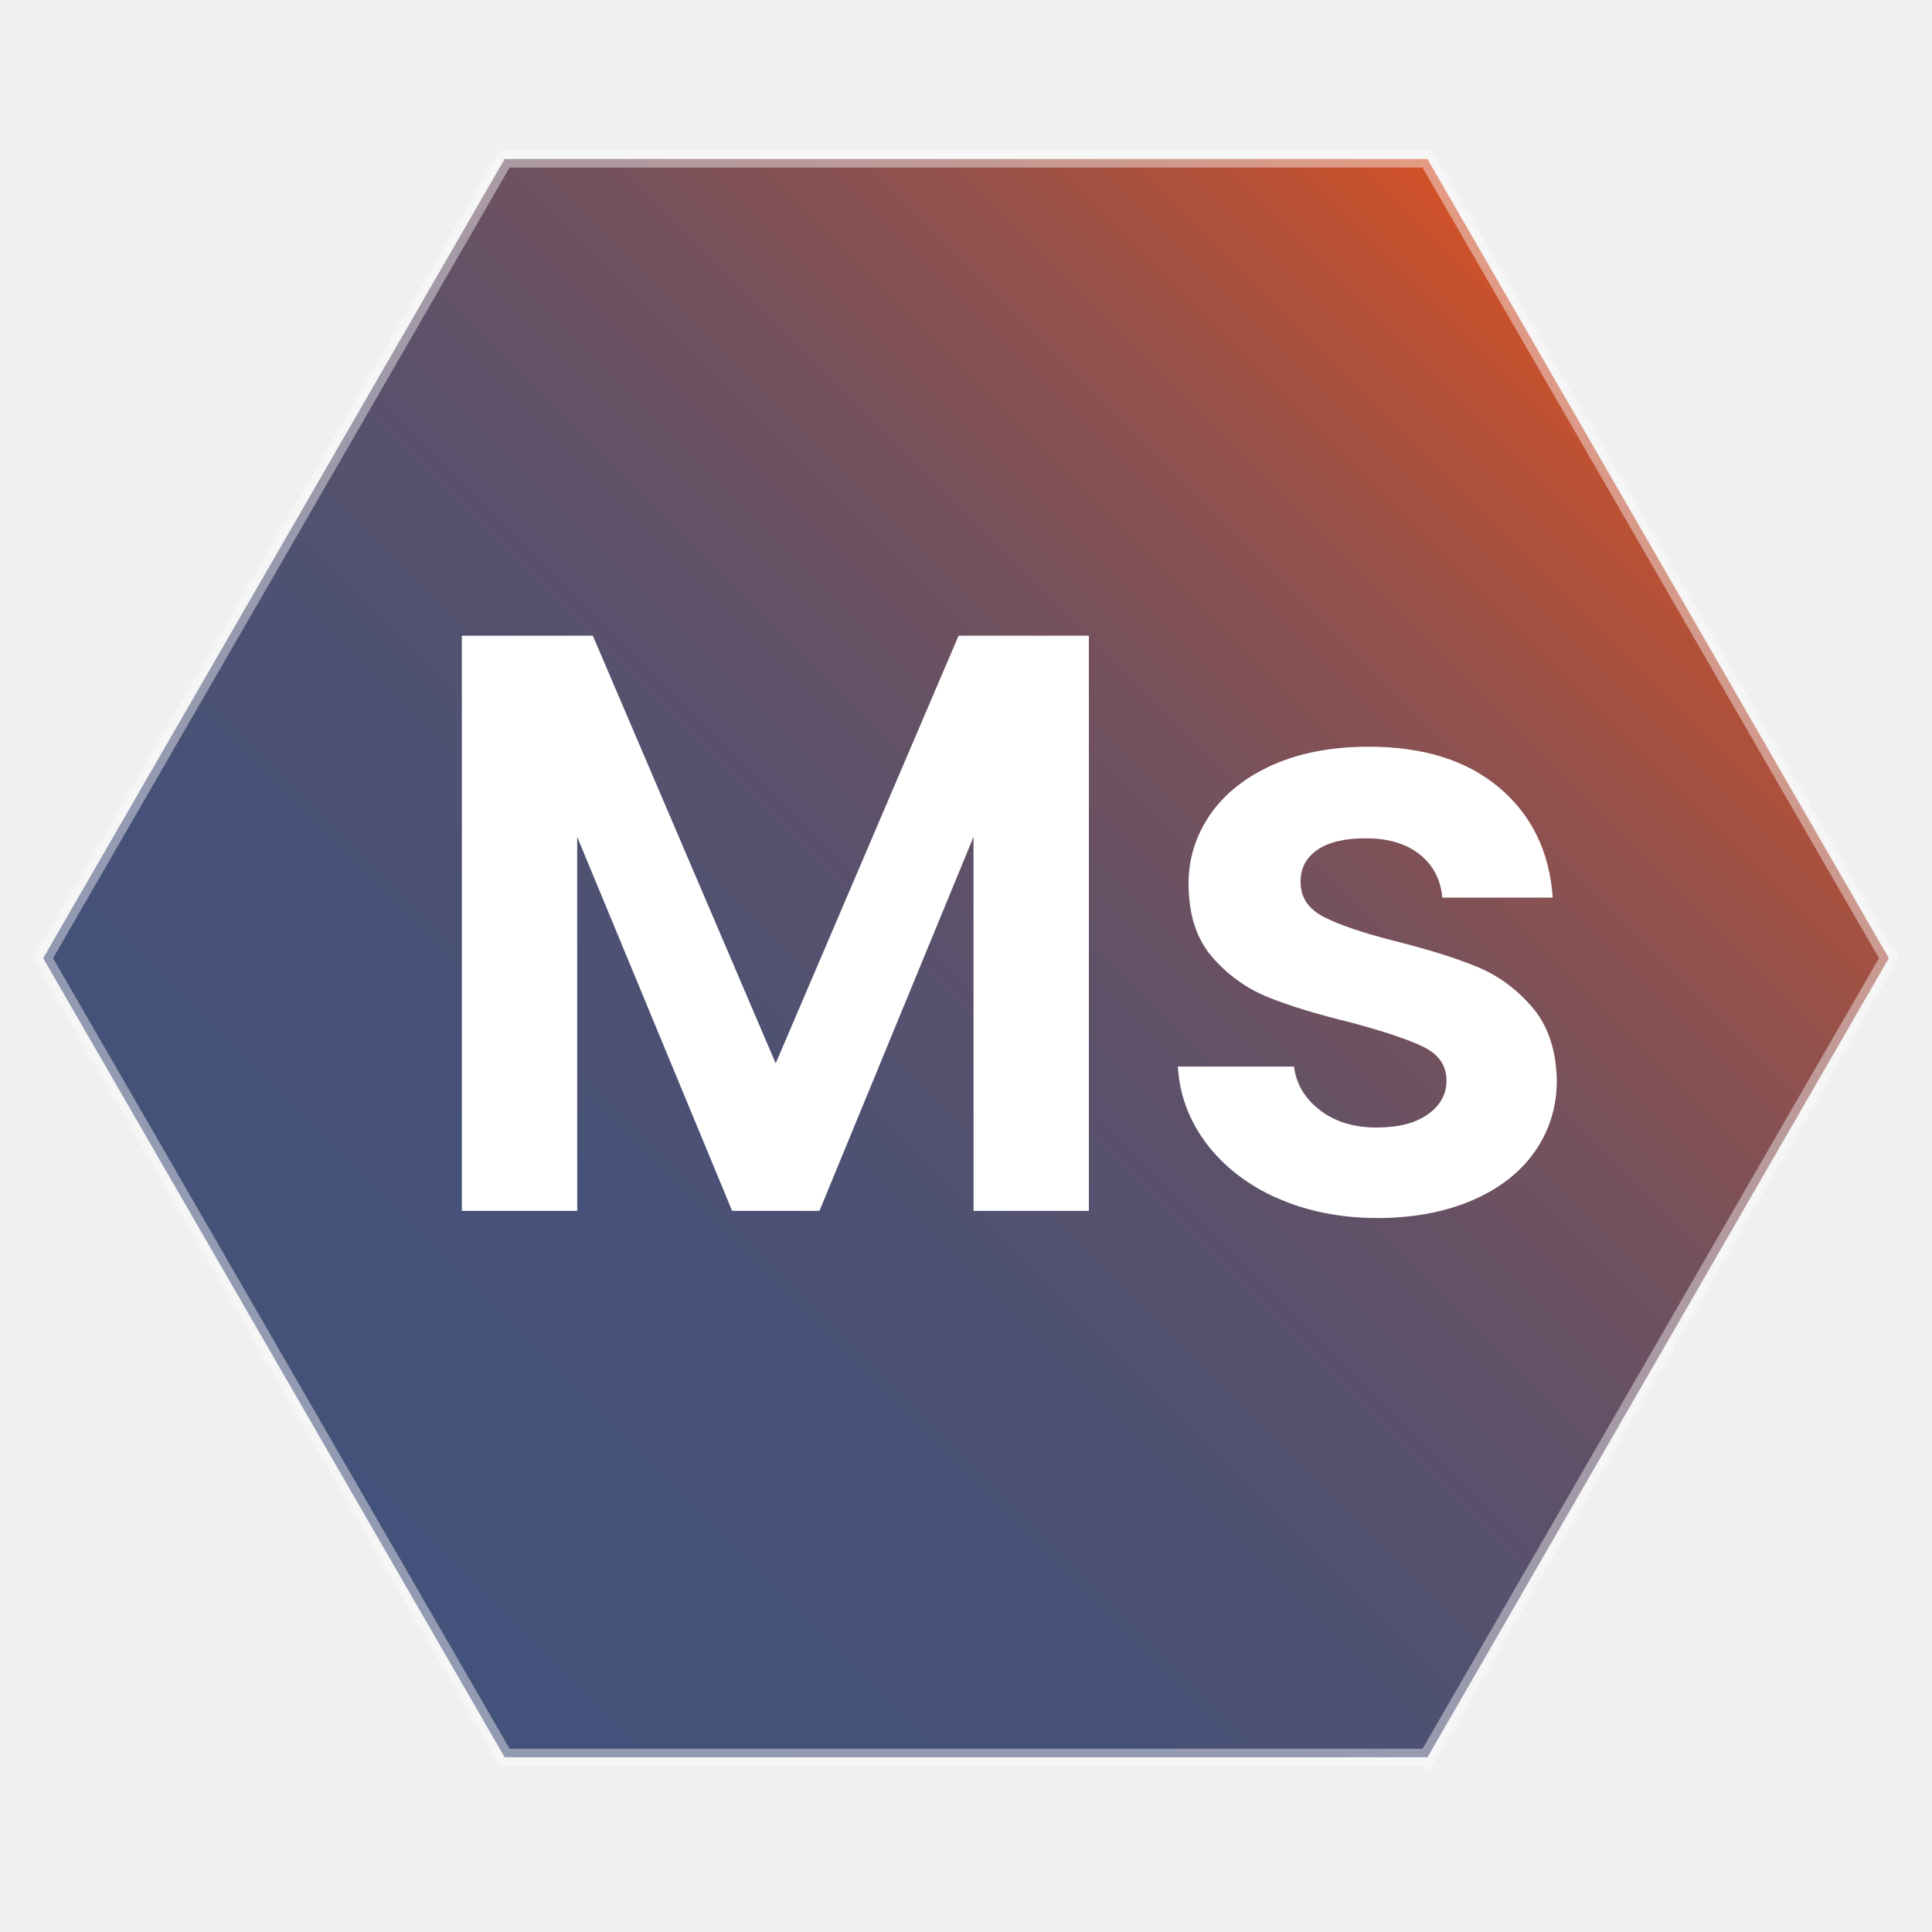
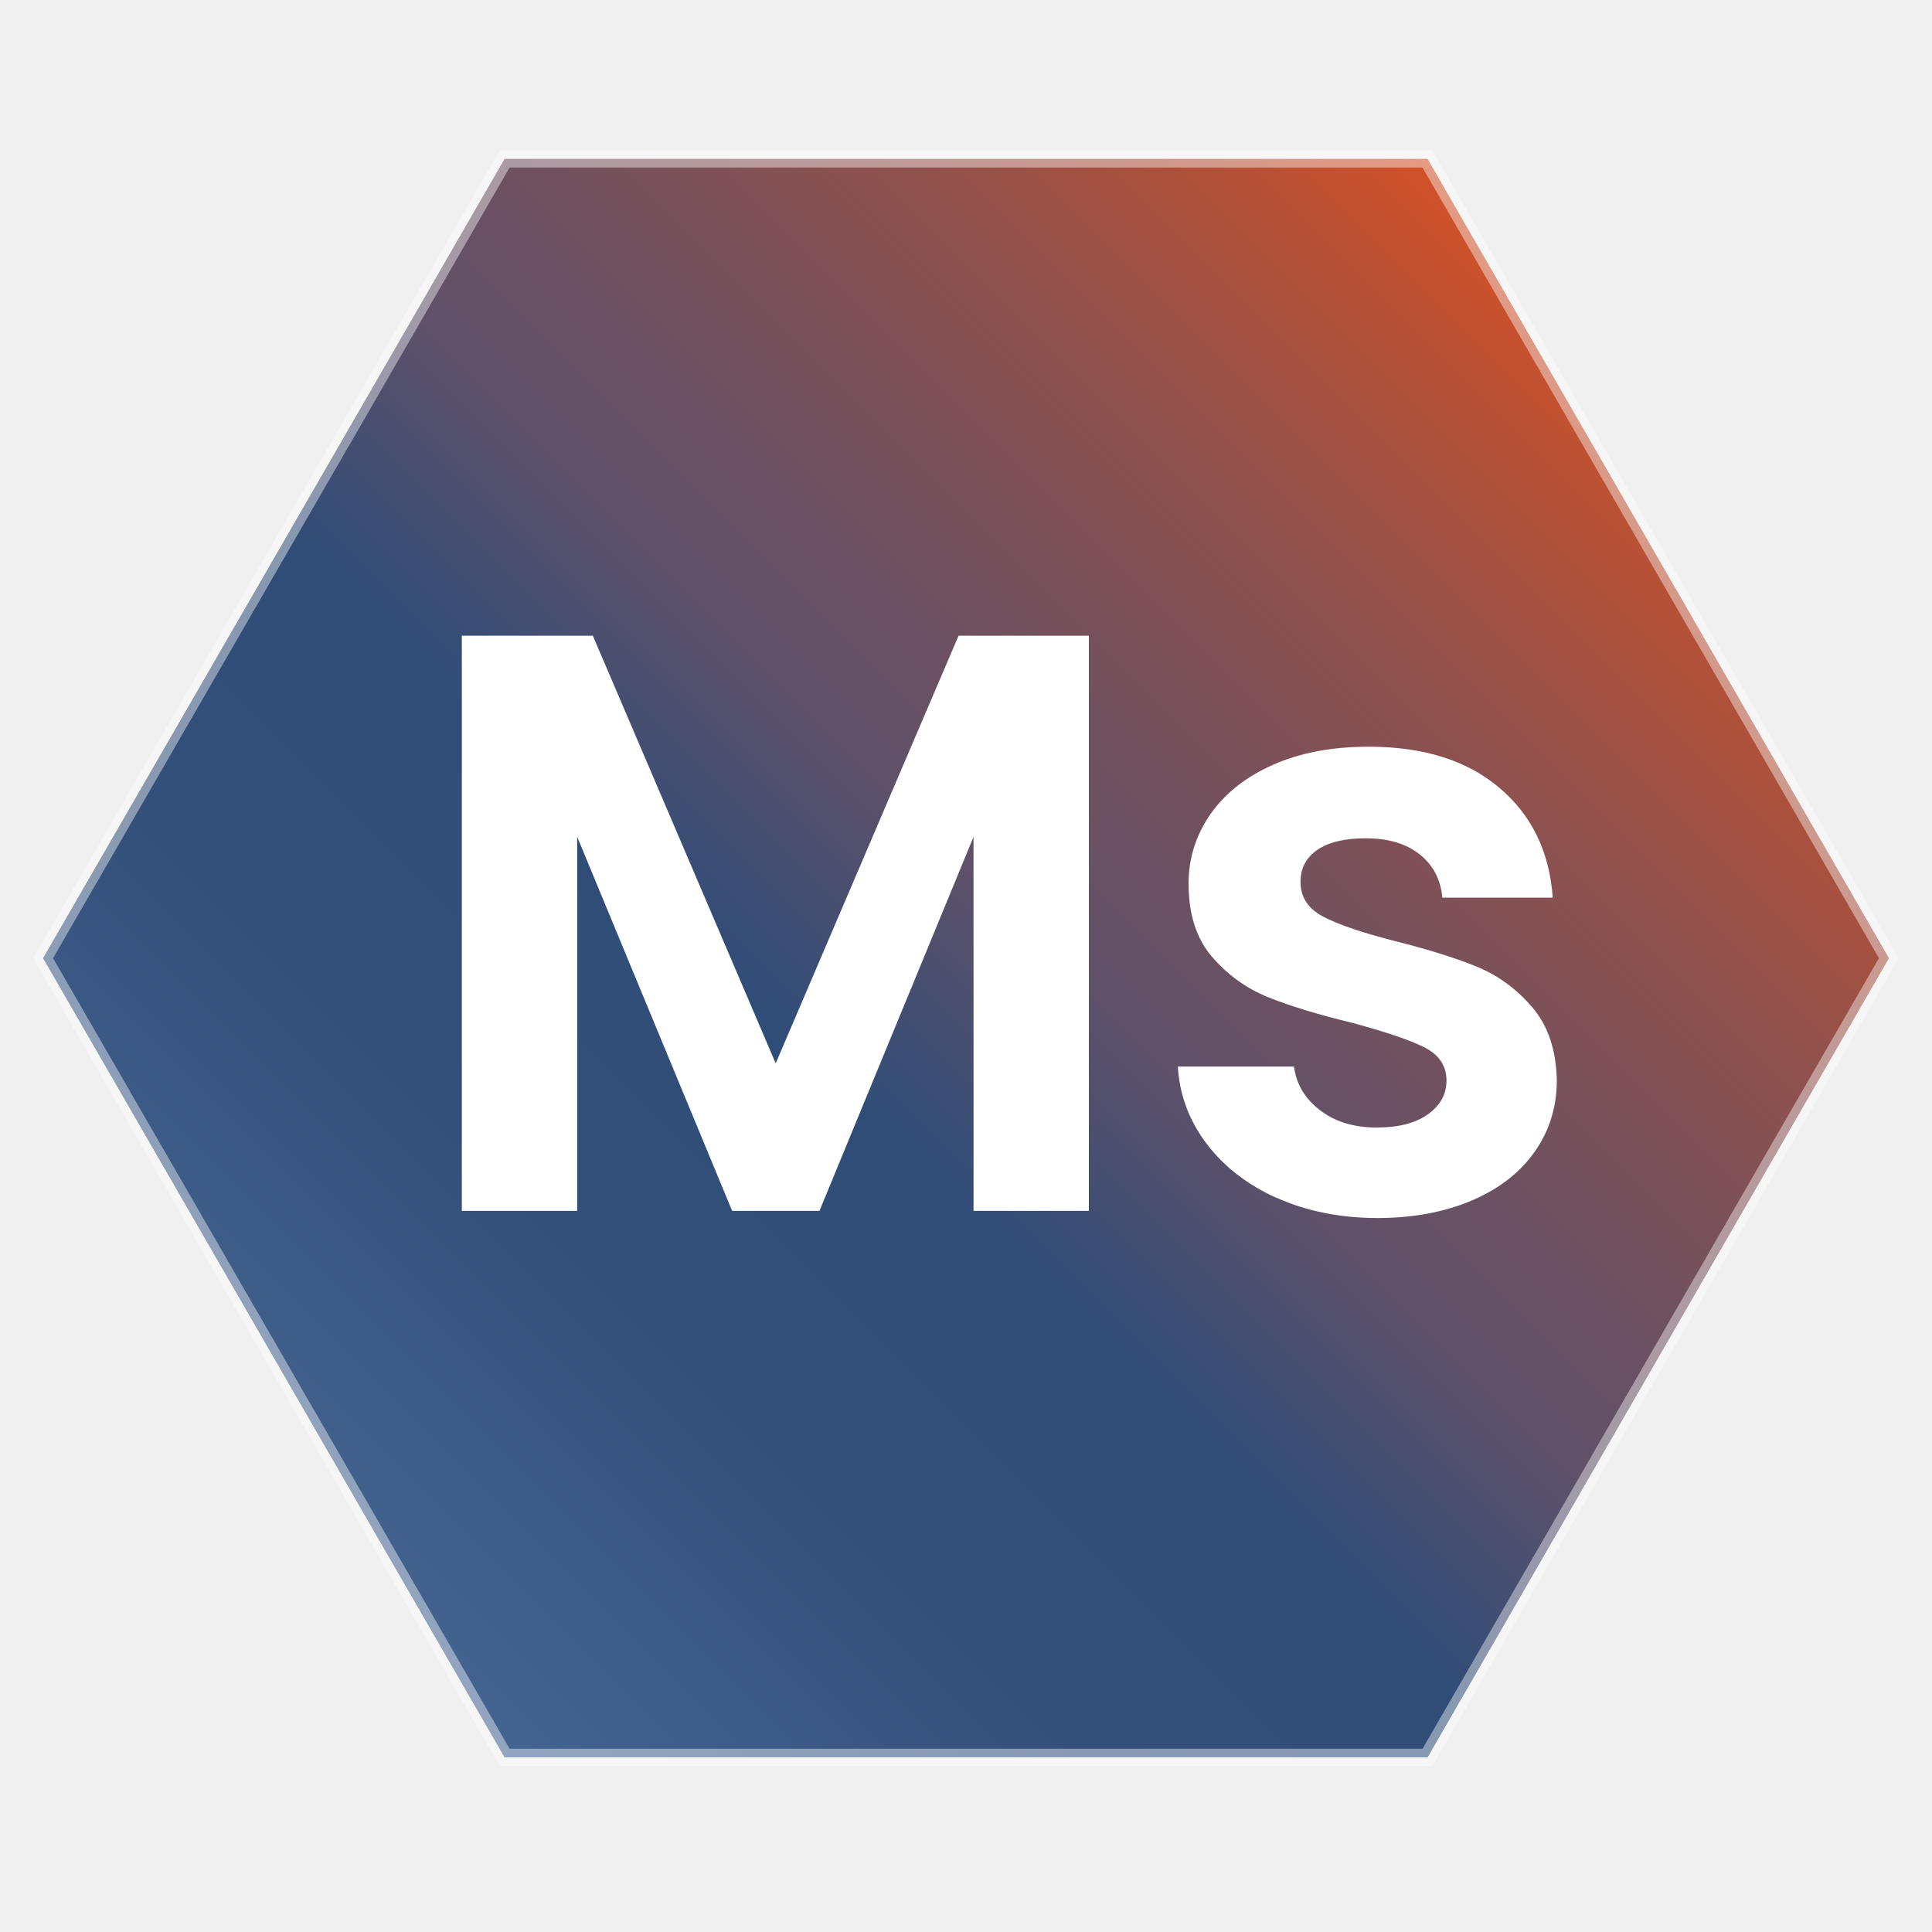
- <svg xmlns="http://www.w3.org/2000/svg" id="Layer_1" data-name="Layer 1" viewBox="0 0 200 200">
+ <svg xmlns="http://www.w3.org/2000/svg" id="Layer_1" version="1.1" viewBox="0 0 200 200">
  <defs>
    <style>
-       .cls-1 {
+       .st0 {
+         fill: url(#linear-gradient1);
+       }
+ 
+       .st1 {
        fill: url(#linear-gradient);
      }

-       .cls-2 {
+       .st2 {
        fill: #fff;
      }

-       .cls-3 {
+       .st3 {
        fill: none;
        stroke: #fff;
        stroke-miterlimit: 10;
        stroke-width: 1.77px;
      }

-       .cls-4 {
+       .st4 {
        opacity: .42;
      }
    </style>
-     <linearGradient id="linear-gradient" x1="34.75" y1="164.43" x2="165.25" y2="33.94" gradientUnits="userSpaceOnUse">
+     <linearGradient id="linear-gradient" x1="34.76" y1="37.57" x2="165.25" y2="168.05" gradientTransform="translate(0 202) scale(1 -1)" gradientUnits="userSpaceOnUse">
      <stop offset="0" stop-color="#000" />
      <stop offset="0" stop-color="#08090e" />
      <stop offset="0" stop-color="#323d5b" />
      <stop offset="0" stop-color="#43527a" />
      <stop offset=".23" stop-color="#455178" />
      <stop offset=".39" stop-color="#4f5172" />
      <stop offset=".54" stop-color="#5f5169" />
      <stop offset=".67" stop-color="#75515c" />
      <stop offset=".8" stop-color="#92514c" />
      <stop offset=".92" stop-color="#b55137" />
      <stop offset="1" stop-color="#d35127" />
    </linearGradient>
+     <linearGradient id="linear-gradient1" x1="34.76" y1="1042.43" x2="165.25" y2="911.95" gradientTransform="translate(0 -878)" gradientUnits="userSpaceOnUse">
+       <stop offset="0" stop-color="#000" />
+       <stop offset="0" stop-color="#08090e" />
+       <stop offset="0" stop-color="#323d5b" />
+       <stop offset="0" stop-color="#446491" />
+       <stop offset=".23" stop-color="#33507a" />
+       <stop offset=".4" stop-color="#304d78" />
+       <stop offset=".54" stop-color="#5f5169" />
+       <stop offset=".67" stop-color="#75515c" />
+       <stop offset=".8" stop-color="#92514c" />
+       <stop offset=".92" stop-color="#b55137" />
+       <stop offset="1" stop-color="#d35127" />
+     </linearGradient>
  </defs>
  <g>
-     <path class="cls-1" d="M147.76,181.91H52.24L4.47,99.19,52.24,16.46h95.53l47.76,82.73-47.76,82.73Z" />
-     <g class="cls-4">
-       <path class="cls-3" d="M147.76,181.91H52.24L4.47,99.19,52.24,16.46h95.53l47.76,82.73-47.76,82.73Z" />
+     <path class="st1" d="M147.76,181.91H52.24L4.47,99.19,52.24,16.46h95.53l47.76,82.73-47.76,82.73h-.01Z" />
+     <path class="st0" d="M147.76,181.91H52.24L4.47,99.19,52.24,16.46h95.53l47.76,82.73-47.76,82.73h-.01Z" />
+     <g class="st4">
+       <path class="st3" d="M147.76,181.91H52.24L4.47,99.19,52.24,16.46h95.53l47.76,82.73-47.76,82.73h-.01Z" />
    </g>
  </g>
  <g>
-     <path class="cls-2" d="M112.72,65.81v59.54h-11.94v-38.72l-15.95,38.72h-9.04l-16.04-38.72v38.72h-11.94v-59.54h13.56l18.93,44.27,18.93-44.27h13.48Z" />
-     <path class="cls-2" d="M132.17,124.02c-3.07-1.39-5.5-3.28-7.3-5.67-1.79-2.39-2.77-5.03-2.94-7.94h12.03c.22,1.82,1.13,3.32,2.69,4.52s3.51,1.79,5.84,1.79,4.05-.46,5.33-1.37c1.28-.91,1.92-2.08,1.92-3.5,0-1.53-.79-2.69-2.35-3.46-1.56-.77-4.05-1.6-7.46-2.52-3.53-.85-6.41-1.74-8.66-2.64-2.24-.91-4.18-2.3-5.8-4.18-1.62-1.87-2.43-4.41-2.43-7.59,0-2.61.76-5,2.26-7.17,1.51-2.16,3.67-3.87,6.48-5.12,2.82-1.25,6.13-1.87,9.94-1.87,5.63,0,10.12,1.41,13.47,4.23,3.35,2.82,5.21,6.61,5.55,11.39h-11.43c-.17-1.87-.95-3.37-2.35-4.48s-3.25-1.66-5.59-1.66c-2.17,0-3.83.4-4.99,1.19s-1.75,1.9-1.75,3.32c0,1.59.8,2.8,2.39,3.62,1.59.83,4.06,1.66,7.42,2.52,3.41.85,6.23,1.74,8.44,2.64,2.21.91,4.14,2.32,5.76,4.23,1.62,1.9,2.46,4.42,2.52,7.55,0,2.73-.76,5.18-2.26,7.33-1.51,2.17-3.67,3.86-6.48,5.07-2.81,1.21-6.1,1.84-9.85,1.84s-7.33-.7-10.4-2.09v.02Z" />
+     <path class="st2" d="M112.72,65.81v59.54h-11.94v-38.72l-15.95,38.72h-9.04l-16.04-38.72v38.72h-11.94v-59.54h13.56l18.93,44.27,18.93-44.27h13.49Z" />
+     <path class="st2" d="M132.17,124.02c-3.07-1.39-5.5-3.28-7.3-5.67-1.79-2.39-2.77-5.03-2.94-7.94h12.03c.22,1.82,1.13,3.32,2.69,4.52s3.51,1.79,5.84,1.79,4.05-.46,5.33-1.37,1.92-2.08,1.92-3.5c0-1.53-.79-2.69-2.35-3.46-1.56-.77-4.05-1.6-7.46-2.52-3.53-.85-6.41-1.74-8.66-2.64-2.24-.91-4.18-2.3-5.8-4.18-1.62-1.87-2.43-4.41-2.43-7.59,0-2.61.76-5,2.26-7.17,1.51-2.16,3.67-3.87,6.48-5.12,2.82-1.25,6.13-1.87,9.94-1.87,5.63,0,10.12,1.41,13.47,4.23s5.21,6.61,5.55,11.39h-11.43c-.17-1.87-.95-3.37-2.35-4.48s-3.25-1.66-5.59-1.66c-2.17,0-3.83.4-4.99,1.19s-1.75,1.9-1.75,3.32c0,1.59.8,2.8,2.39,3.62,1.59.83,4.06,1.66,7.42,2.52,3.41.85,6.23,1.74,8.44,2.64,2.21.91,4.14,2.32,5.76,4.23,1.62,1.9,2.46,4.42,2.52,7.55,0,2.73-.76,5.18-2.26,7.33-1.51,2.17-3.67,3.86-6.48,5.07s-6.1,1.84-9.85,1.84-7.33-.7-10.4-2.09v.02h0Z" />
  </g>
</svg>
